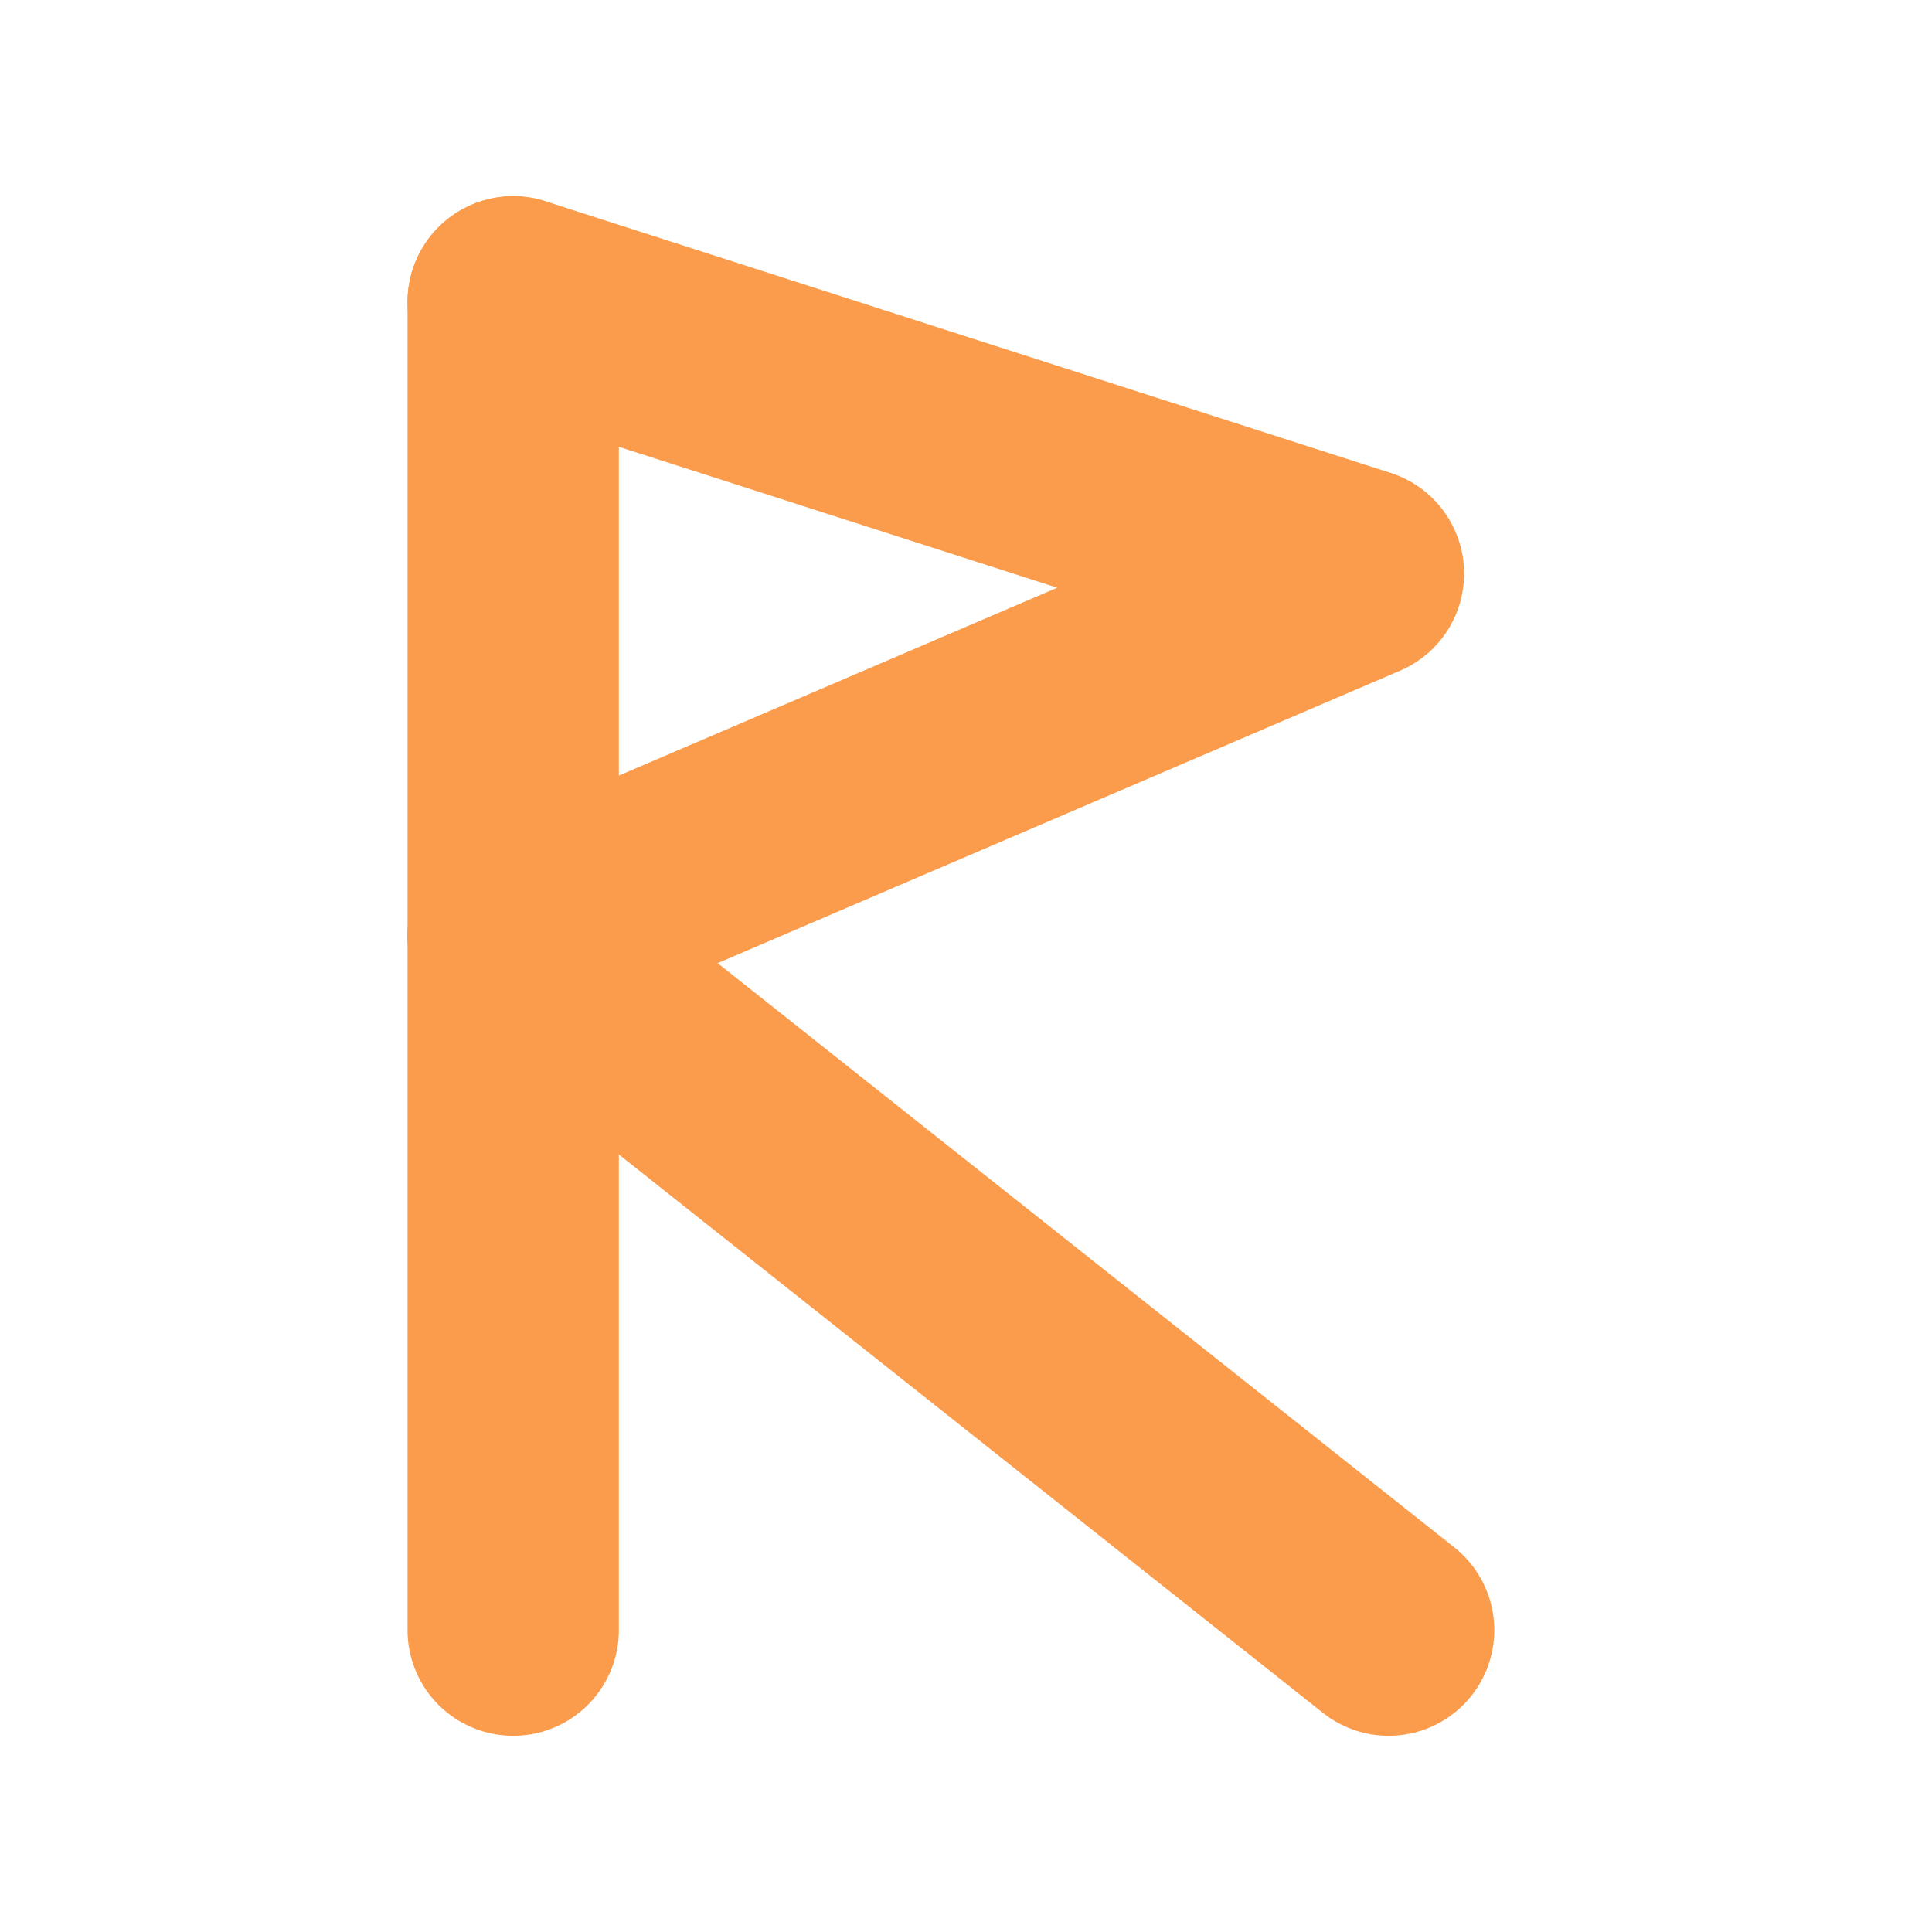
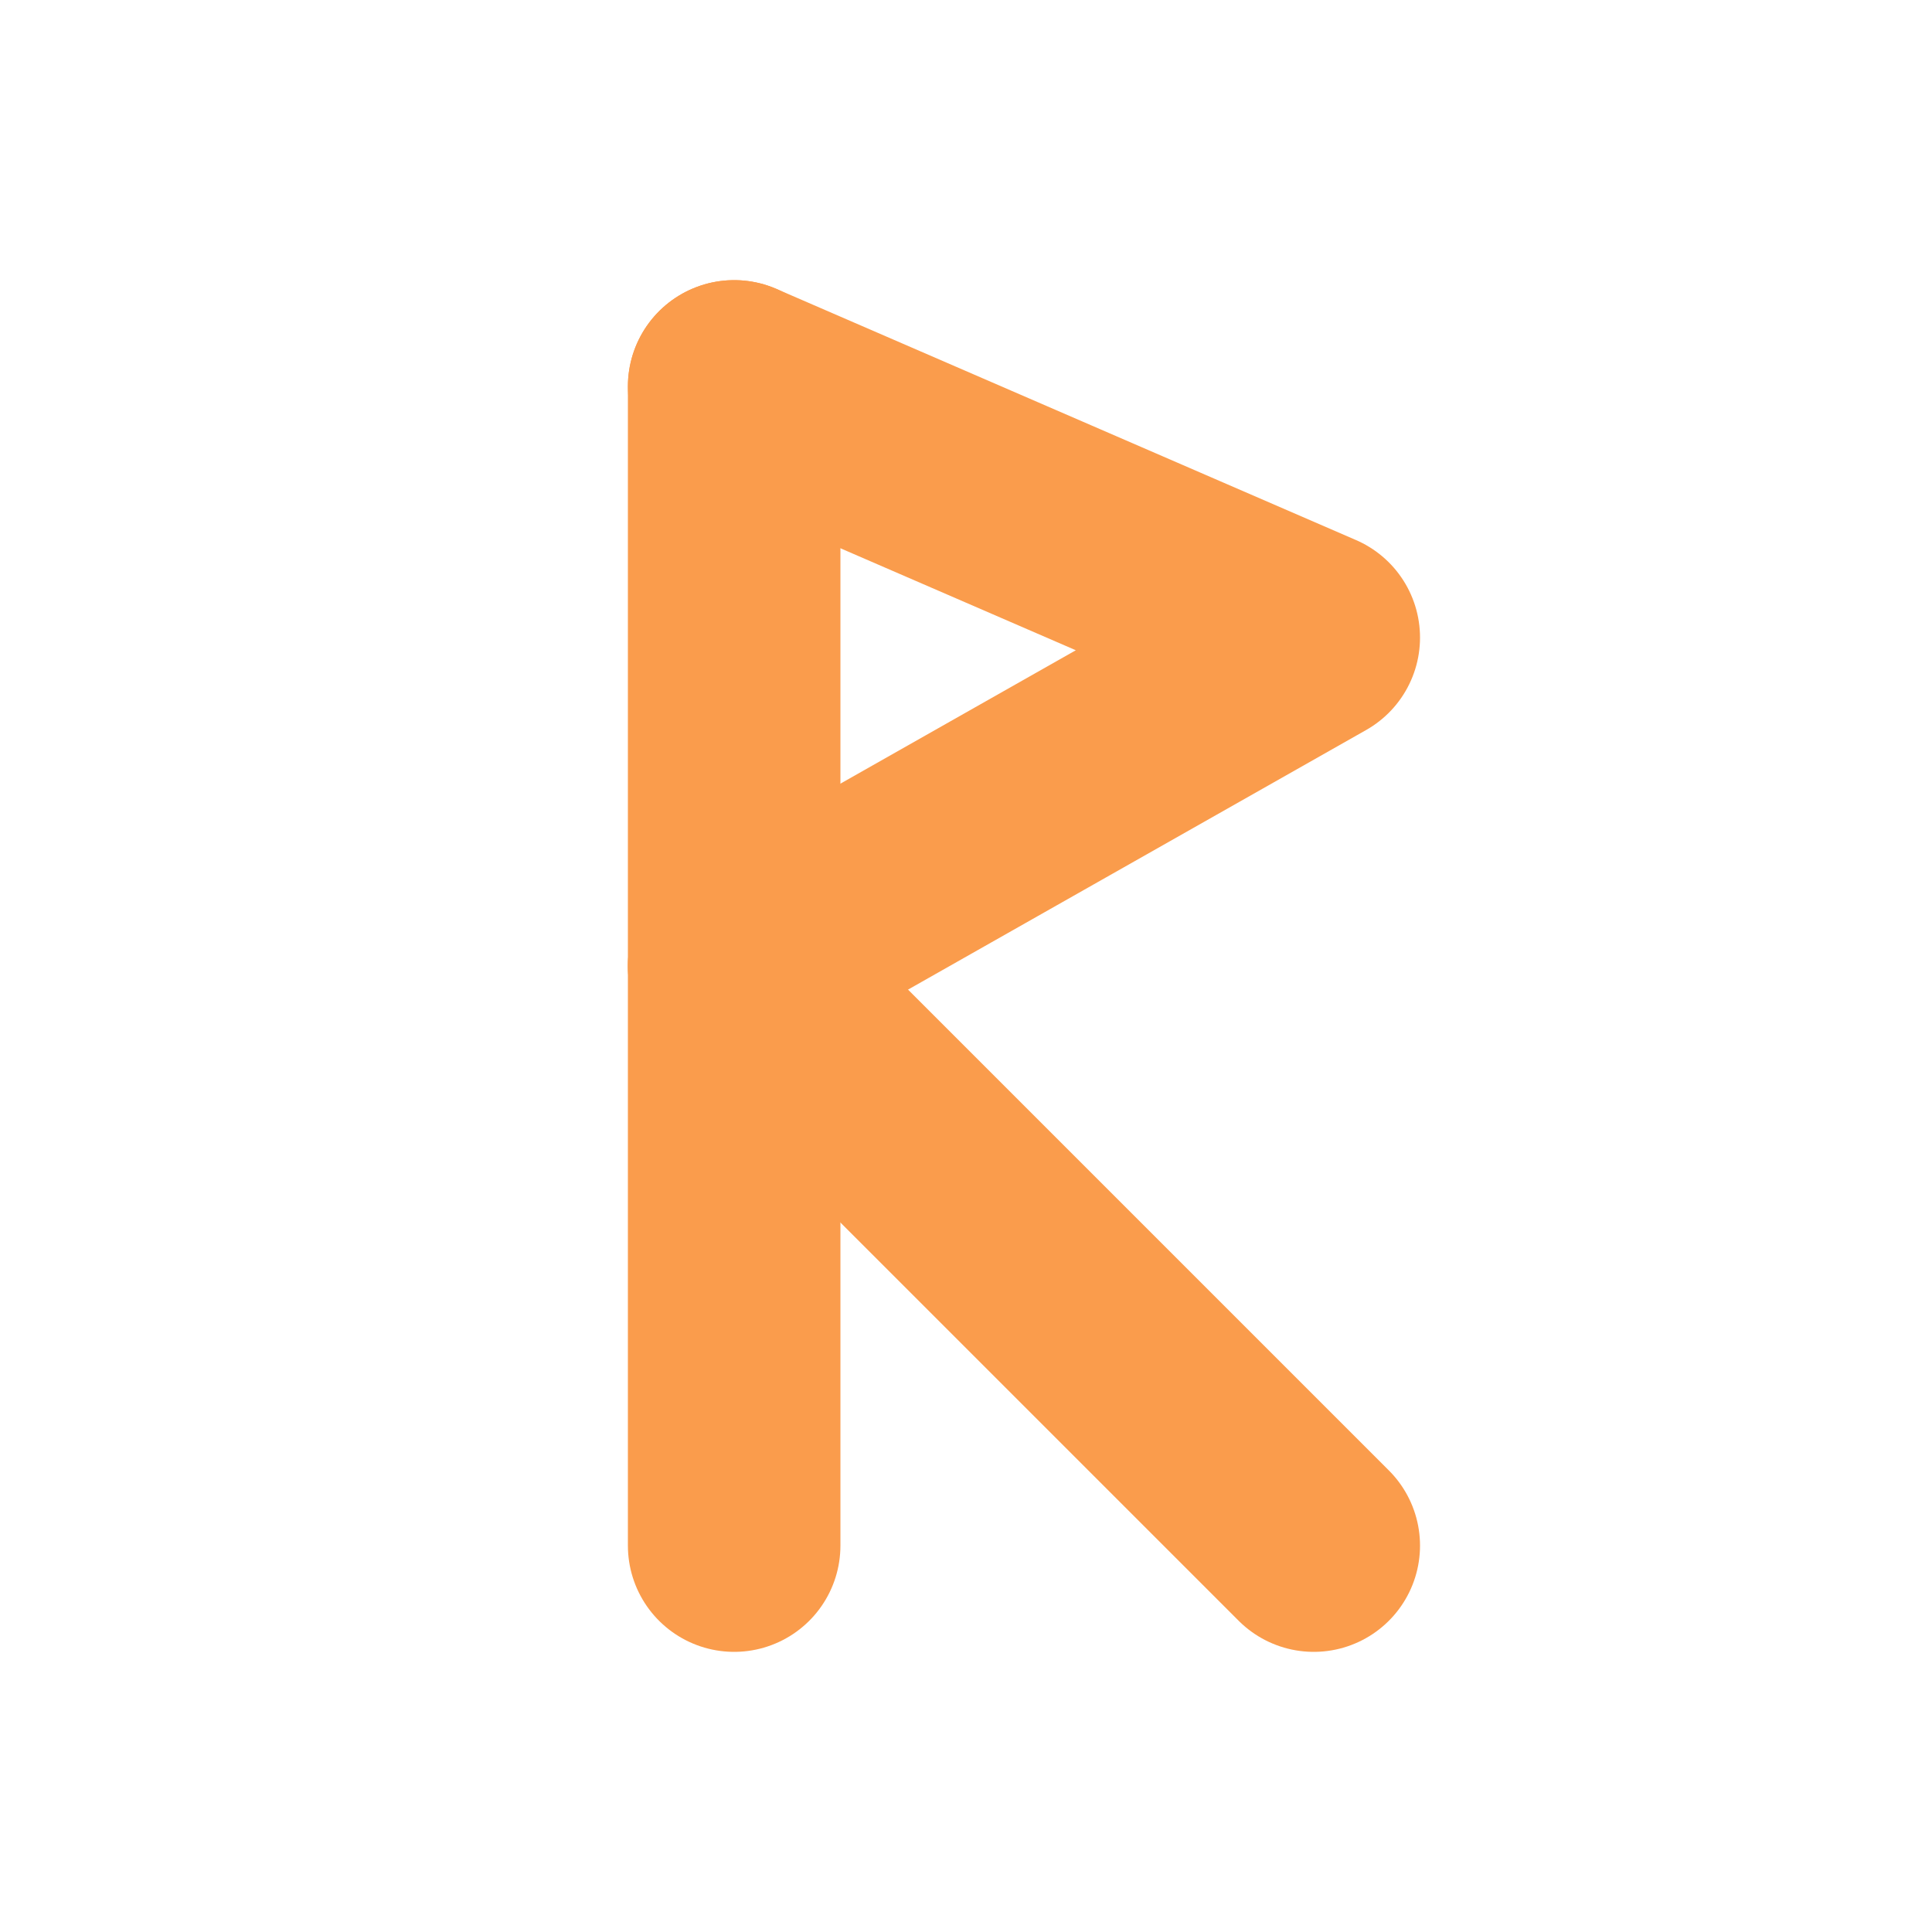
- <svg xmlns="http://www.w3.org/2000/svg" viewBox="0 0 128 128" width="128" height="128">
-   <g fill="none" stroke="#fa9c4c" stroke-width="14" stroke-linecap="round" stroke-linejoin="round">
-     <line x1="34" y1="20" x2="34" y2="108" />
-     <polyline points="34,20 90,38 34,62" />
-     <line x1="34" y1="62" x2="92" y2="108" />
+ <svg xmlns="http://www.w3.org/2000/svg" viewBox="0 0 100 100" width="100" height="100">
+   <g fill="none" stroke="#fa9c4c" stroke-width="11" stroke-linecap="round" stroke-linejoin="round">
+     <line x1="38" y1="20" x2="38" y2="80" />
+     <path d="M38 20 L68 33 L38 50" />
+     <line x1="38" y1="50" x2="68" y2="80" />
  </g>
</svg>
